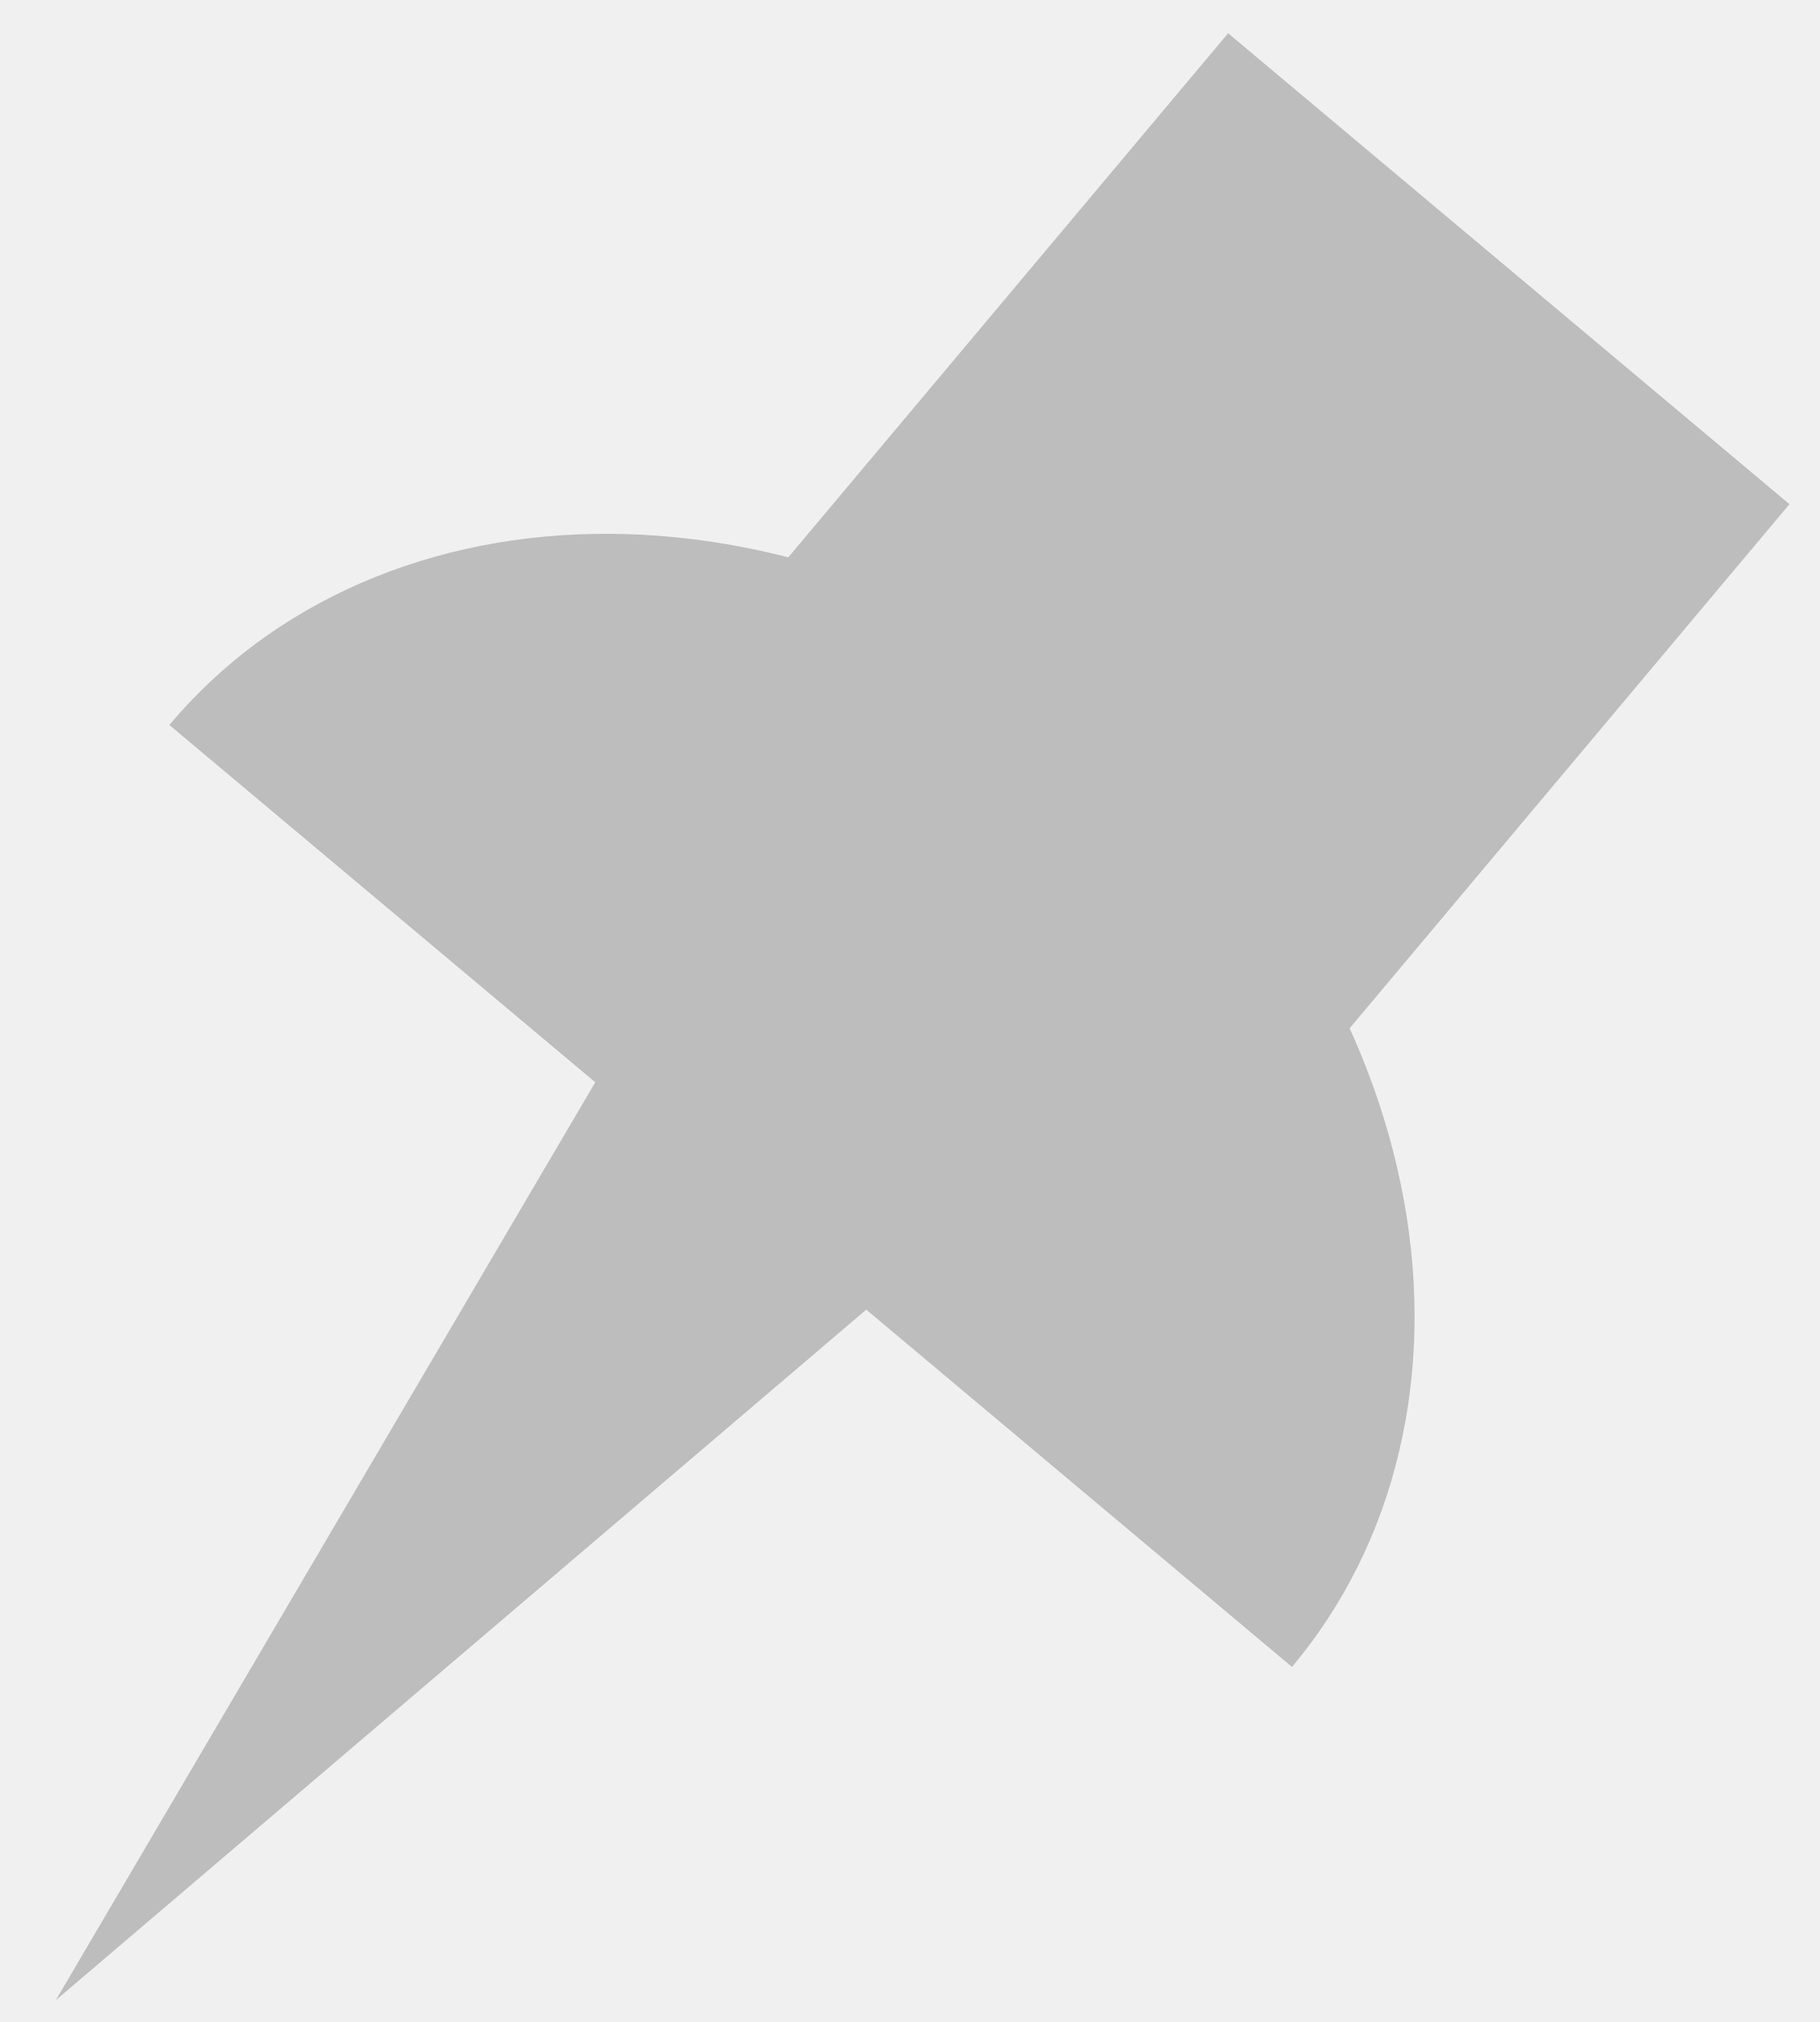
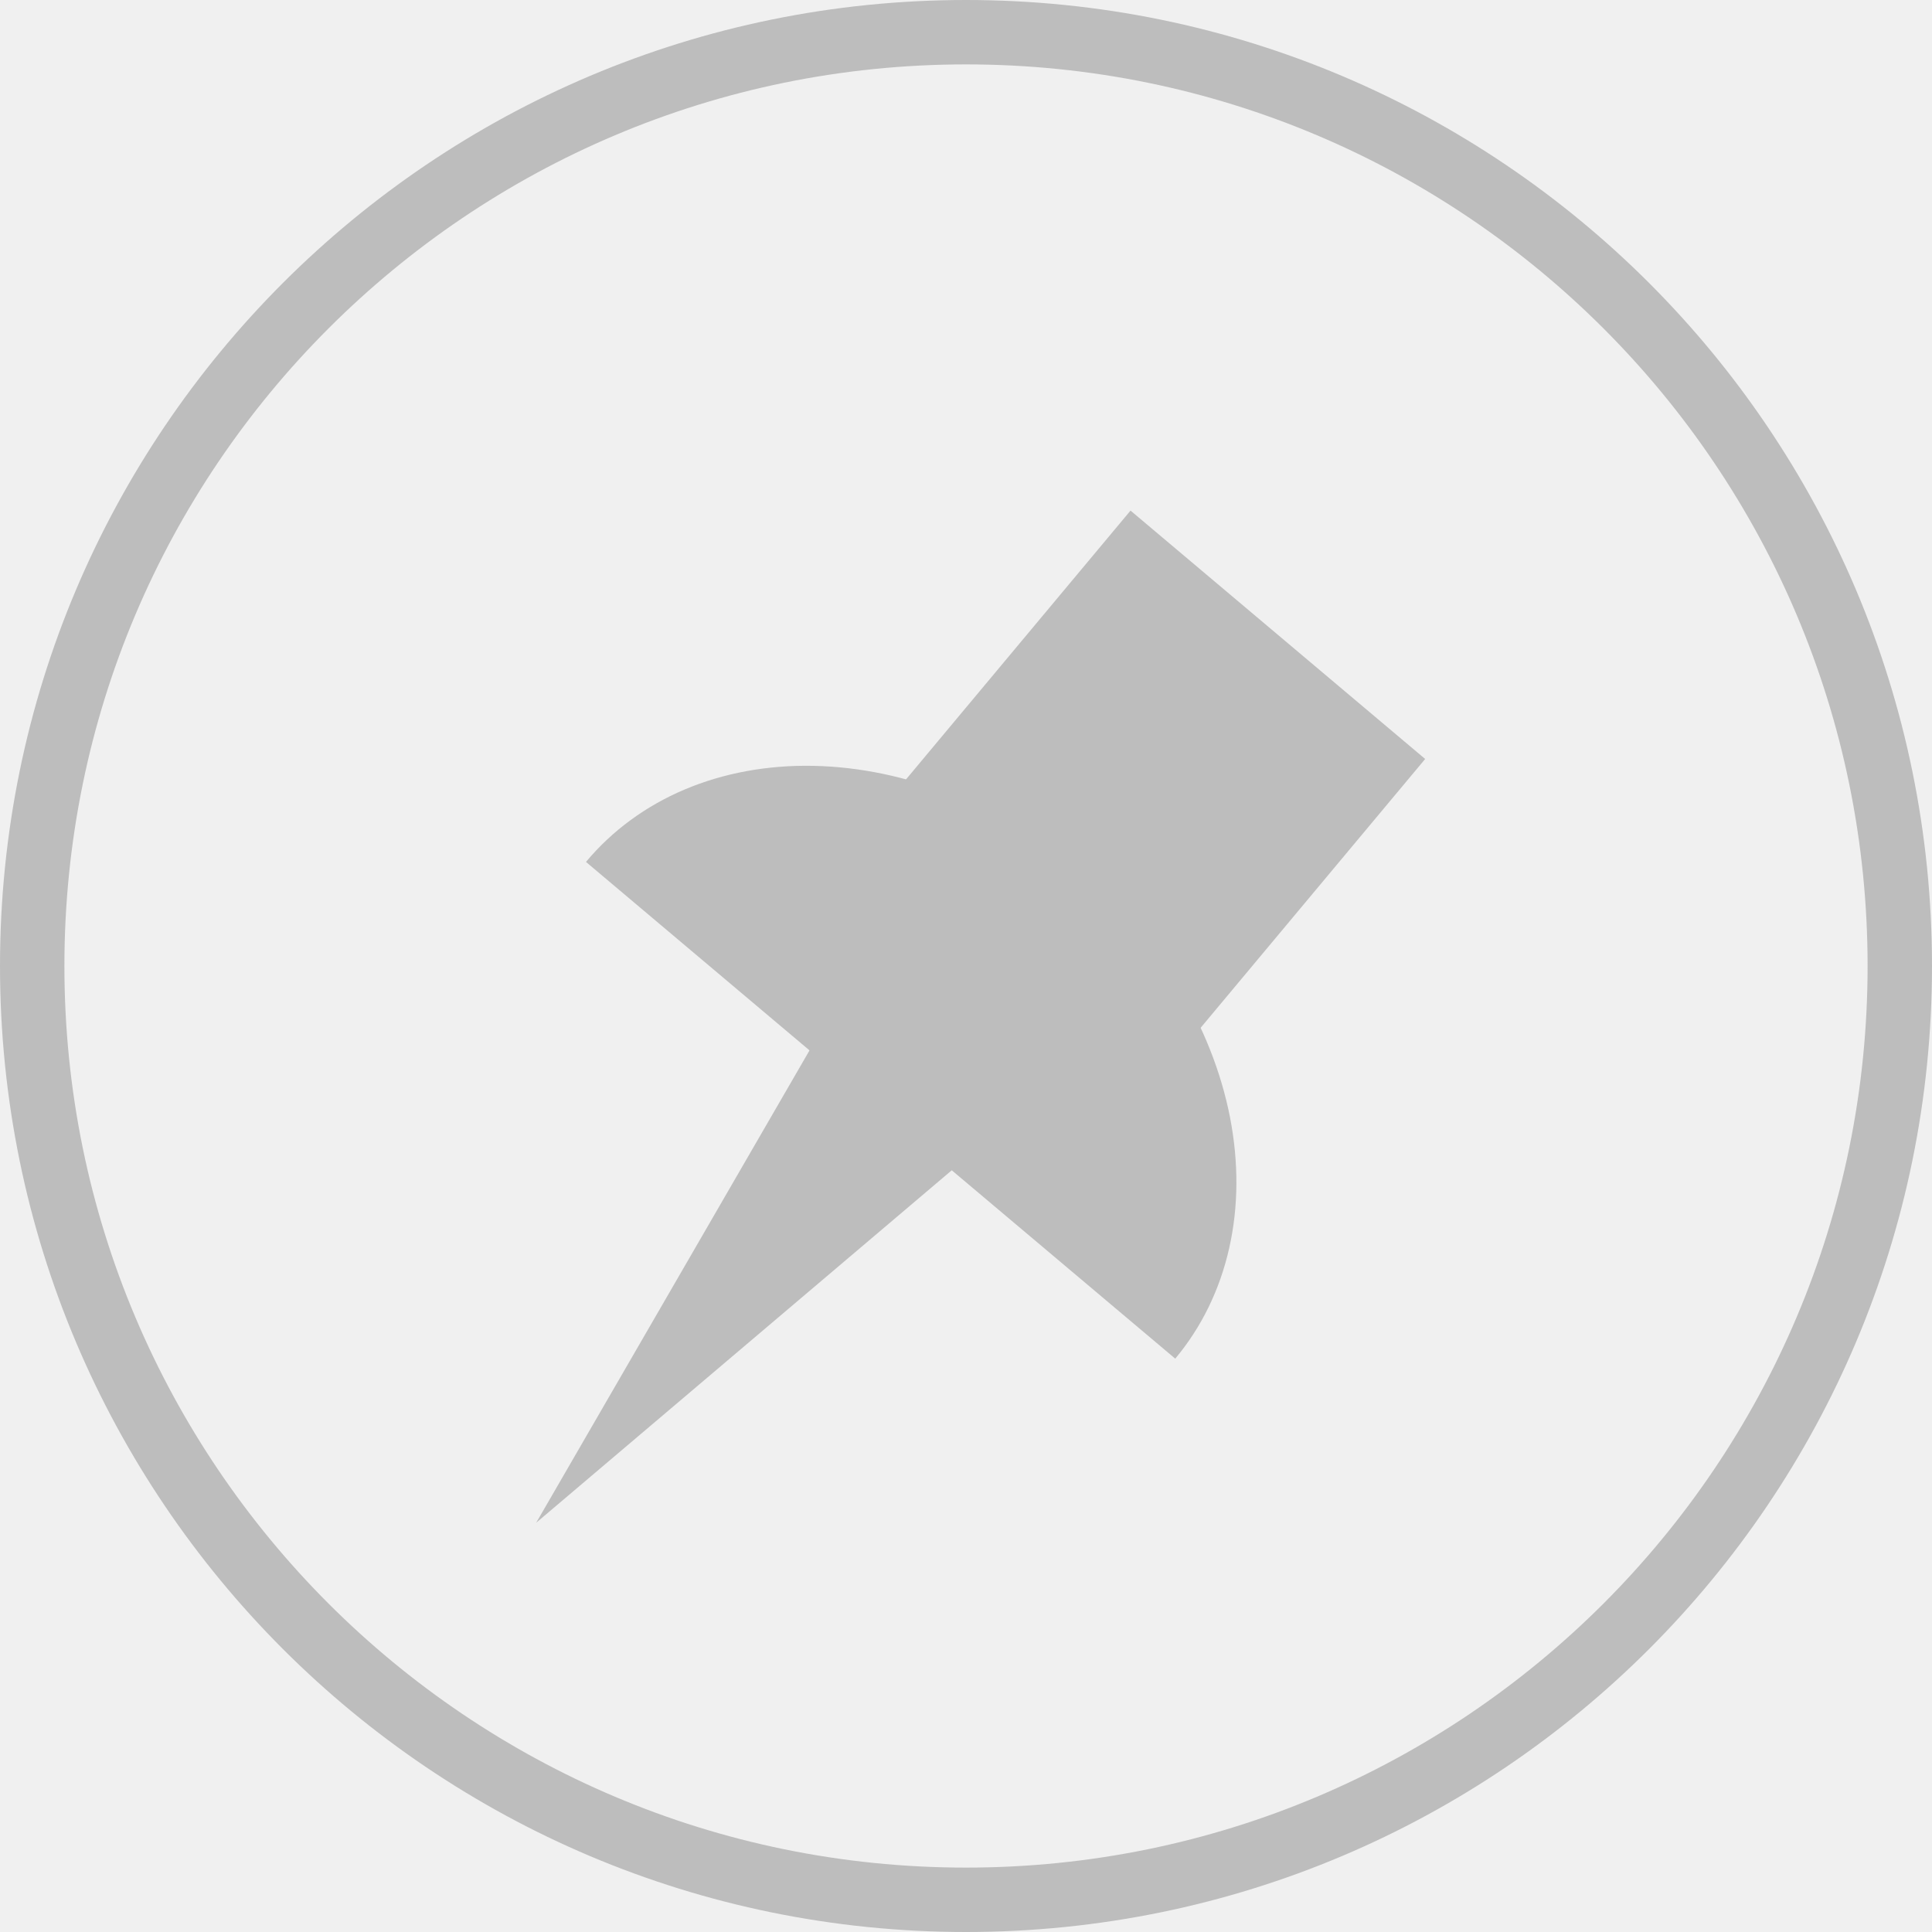
- <svg xmlns="http://www.w3.org/2000/svg" width="18" height="20" viewBox="0 0 18 20" fill="none">
-   <g clip-path="url(#clip0_1377_4040)">
-     <rect x="12.146" y="0.329" width="7.247" height="8.943" transform="rotate(40 12.1465 0.329285)" fill="#BDBDBD" />
-     <path d="M12.778 16.488C13.286 15.883 13.645 15.164 13.834 14.371C14.024 13.579 14.041 12.728 13.884 11.868C13.727 11.008 13.4 10.155 12.92 9.359C12.441 8.562 11.819 7.837 11.09 7.225C10.361 6.614 9.539 6.127 8.671 5.793C7.804 5.459 6.907 5.285 6.033 5.28C5.158 5.275 4.324 5.439 3.576 5.764C2.828 6.088 2.182 6.566 1.675 7.171L7.227 11.829L12.778 16.488Z" fill="#BDBDBD" />
-     <path d="M0.552 19.784L6.295 10.011L9.18 12.432L0.552 19.784Z" fill="#BDBDBD" />
-   </g>
-   <defs>
-     <clipPath id="clip0_1377_4040">
-       <rect width="18" height="20" fill="white" />
-     </clipPath>
-   </defs>
+ <svg xmlns="http://www.w3.org/2000/svg" width="30" height="30" viewBox="0 0 30 30" fill="none">
+   <rect width="5.984" height="7.186" transform="matrix(0.764573 0.644537 -0.641036 0.767511 17.5547 7.92841)" fill="#BDBDBD" />
+   <path d="M18.249 21.097C18.656 20.611 18.94 20.029 19.086 19.385C19.232 18.742 19.236 18.049 19.099 17.347C18.961 16.644 18.685 15.946 18.285 15.292C17.886 14.638 17.371 14.04 16.77 13.534C16.169 13.027 15.495 12.622 14.784 12.34C14.073 12.058 13.341 11.906 12.629 11.892C11.916 11.878 11.238 12.003 10.632 12.259C10.027 12.515 9.506 12.897 9.099 13.384L13.674 17.241L18.249 21.097Z" fill="#BDBDBD" />
+   <path d="M8.326 23.645L12.895 15.749L15.273 17.753L8.326 23.645Z" fill="#BDBDBD" />
+   <rect x="0.5" y="0.5" width="29" height="29" rx="14.5" stroke="#BDBDBD" />
</svg>
